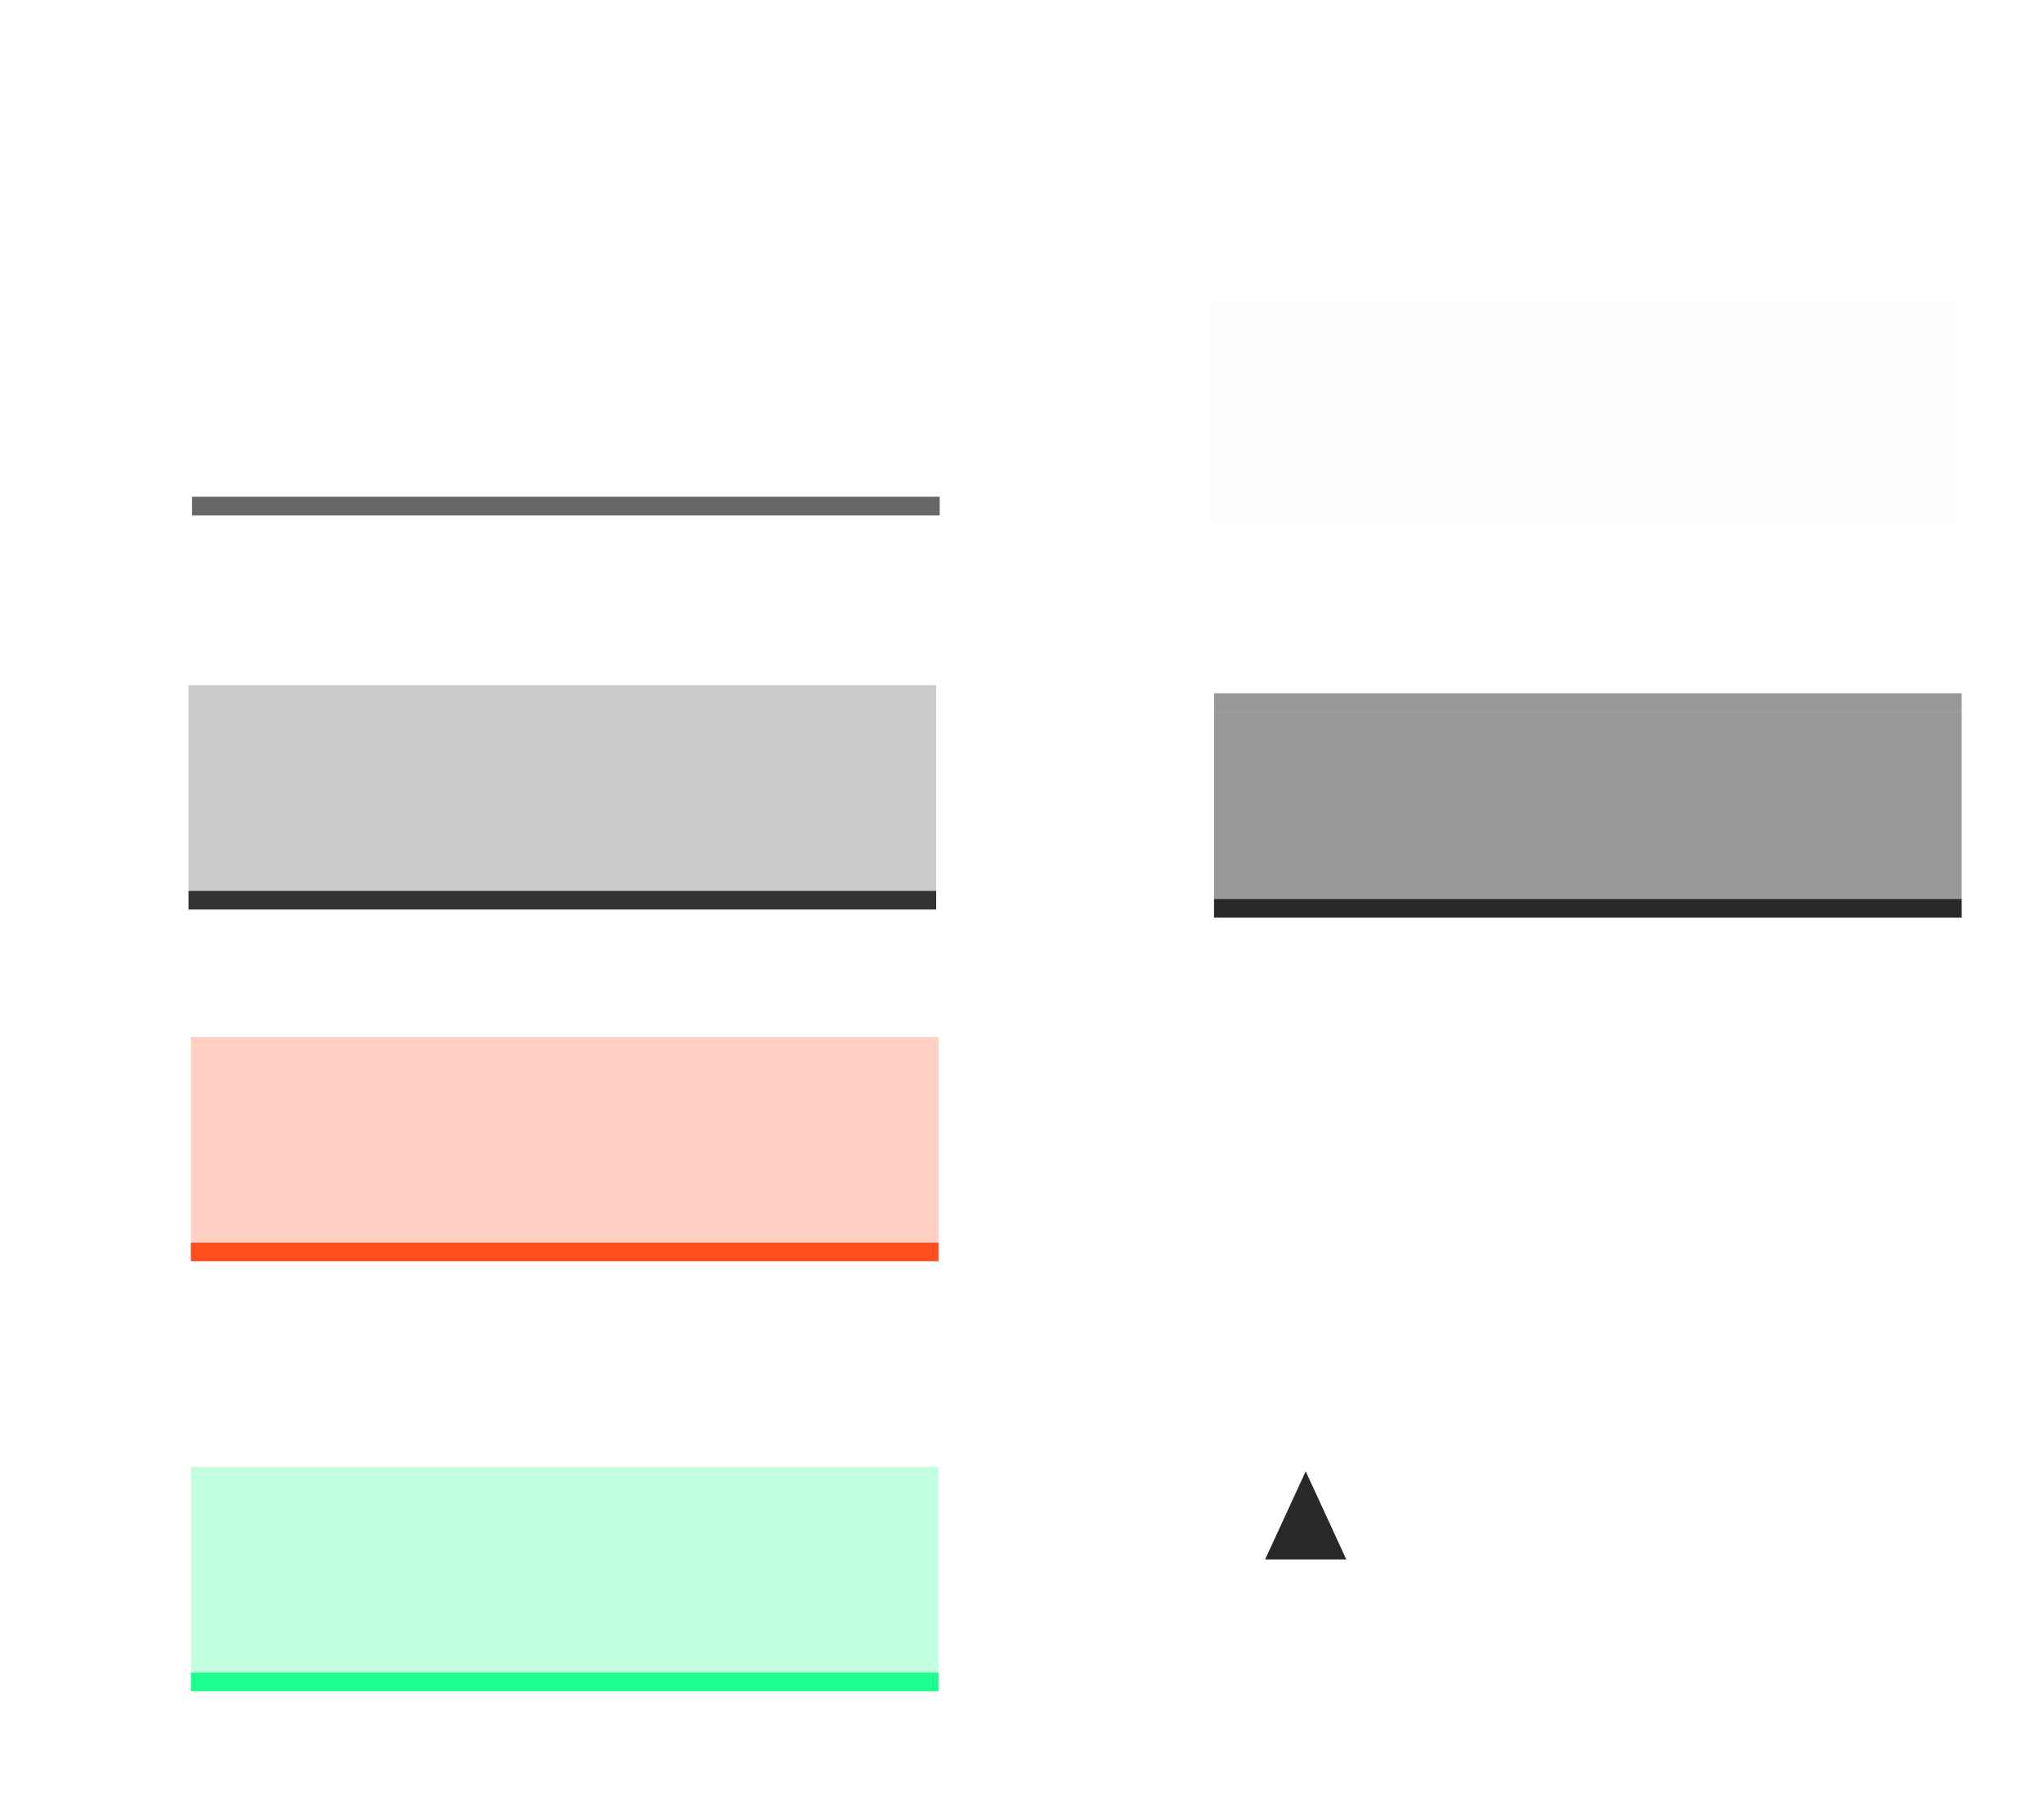
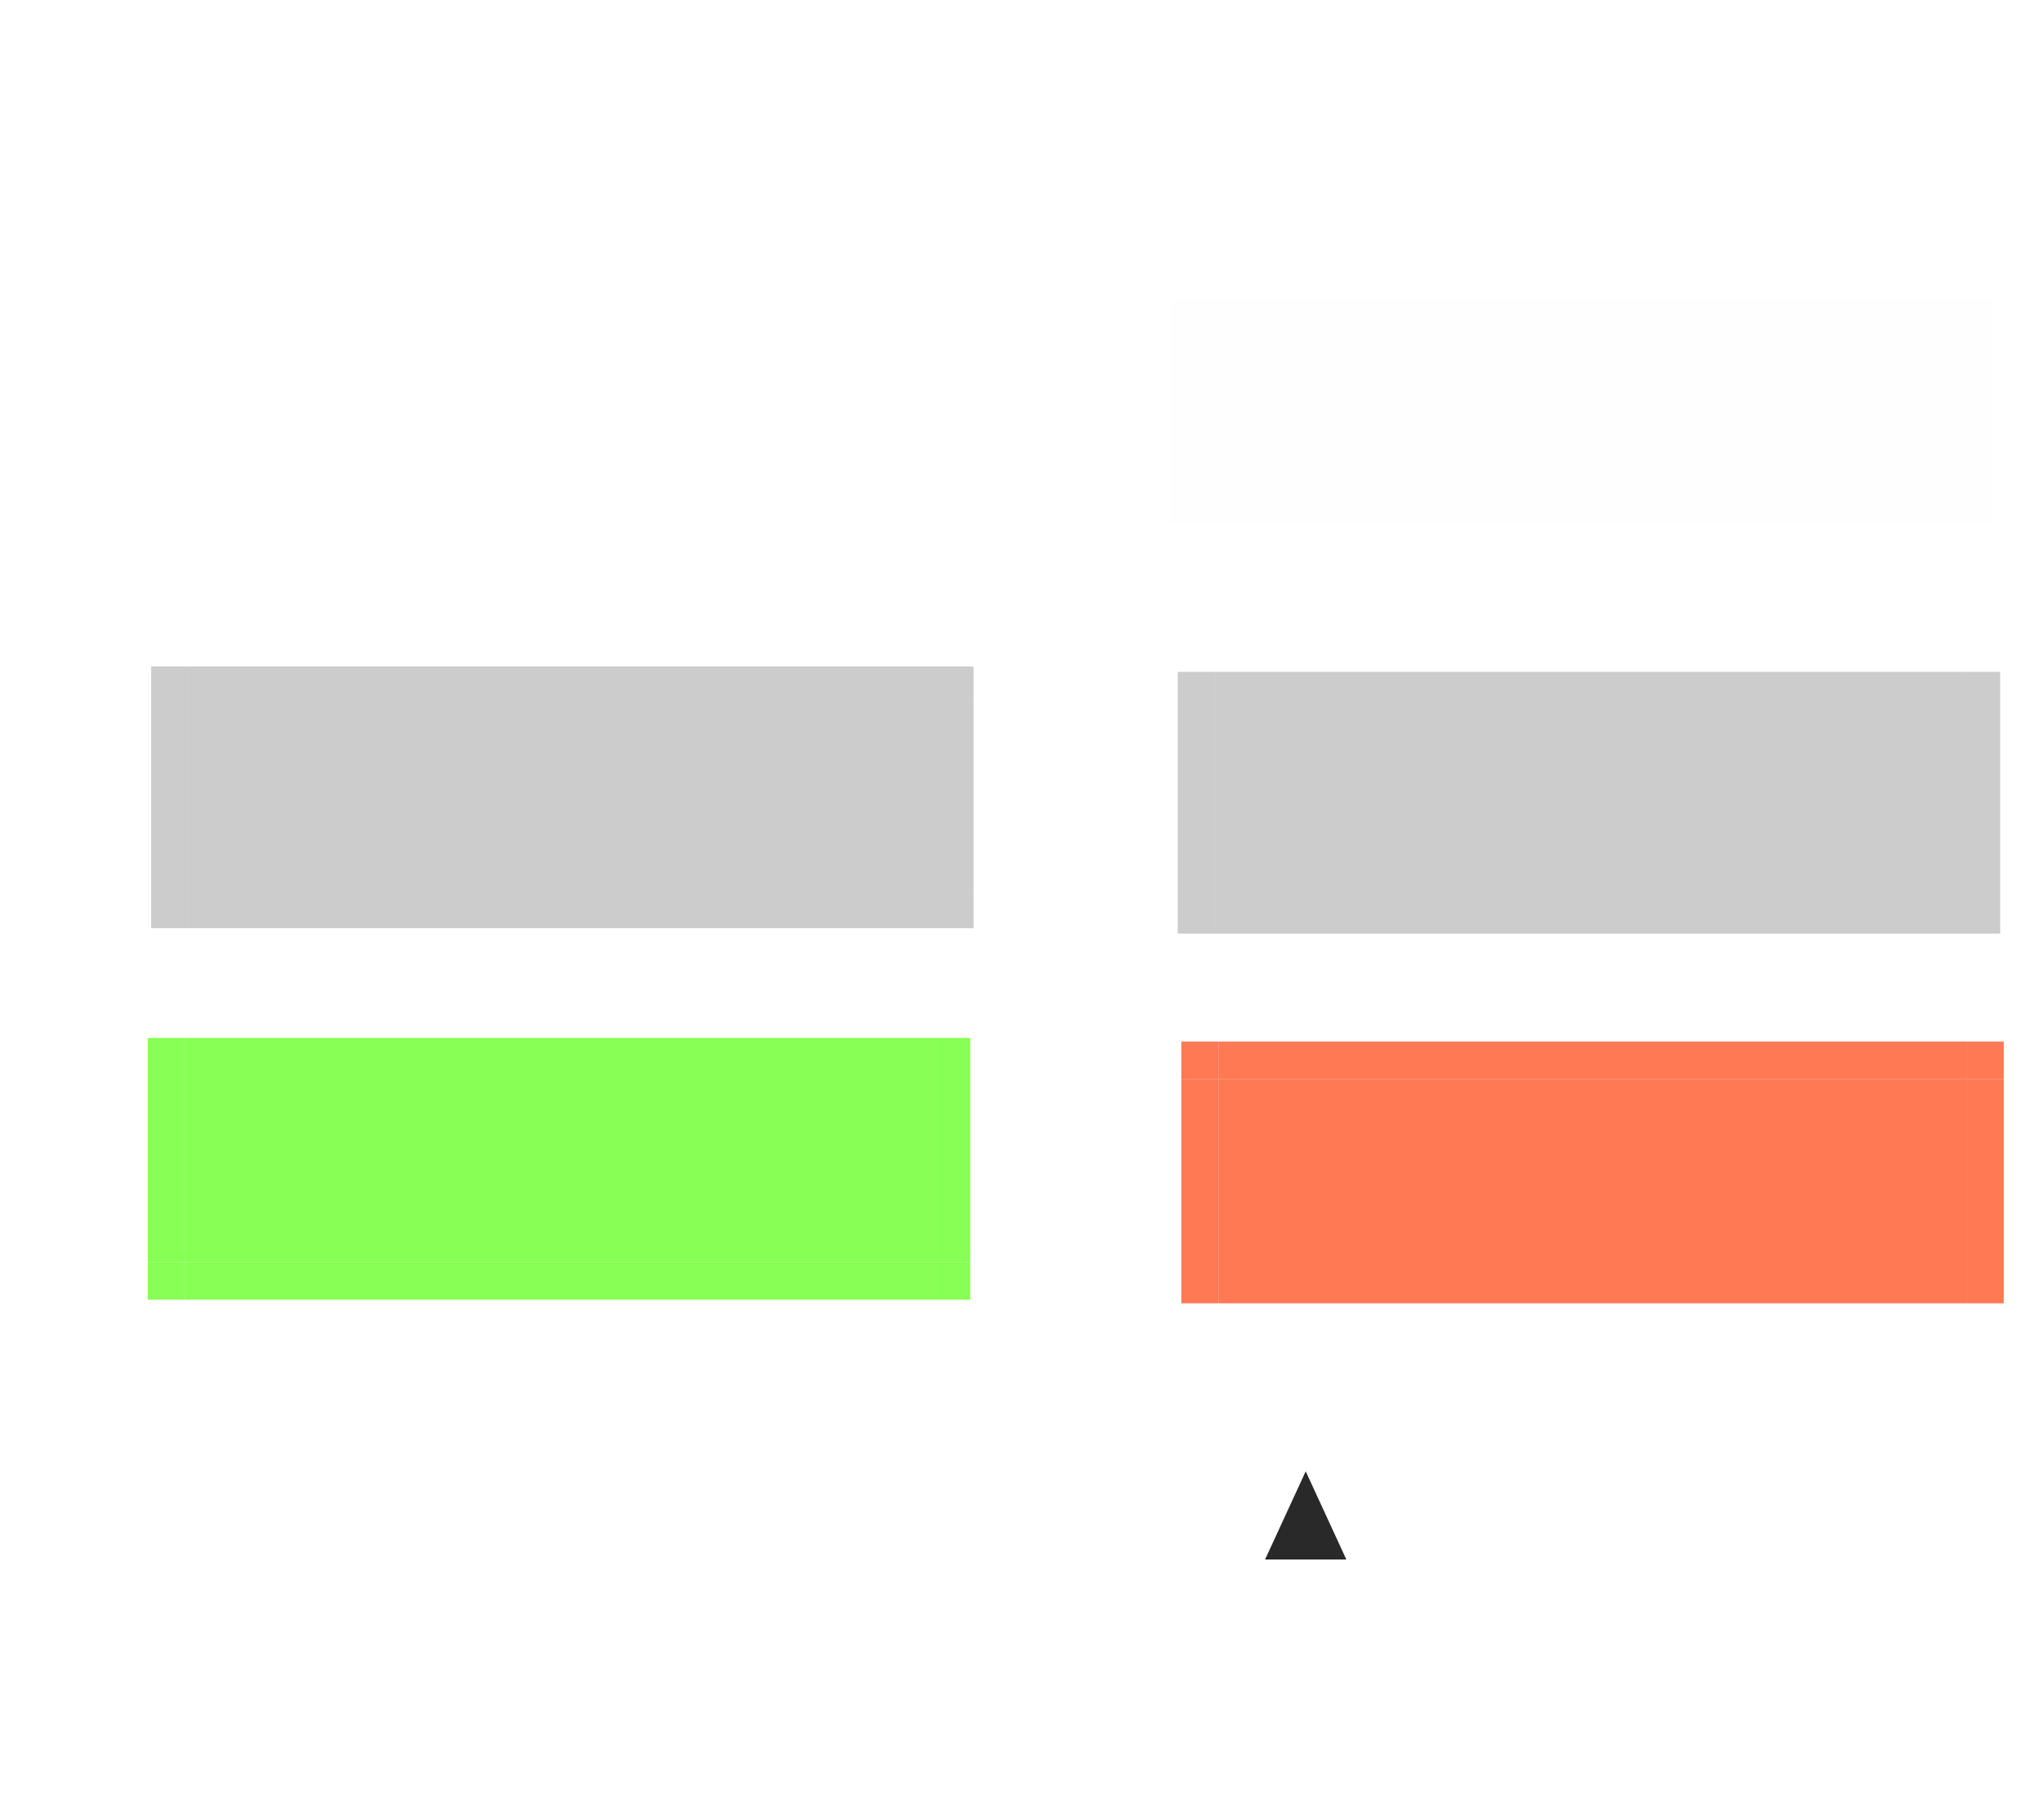
<svg xmlns="http://www.w3.org/2000/svg" xmlns:ns1="http://www.openswatchbook.org/uri/2009/osb" viewBox="0 0 218.703 192.925" height="192.925" width="218.703" version="1.0" id="svg11324">
  <defs id="defs11327">
    <style type="text/css" id="current-color-scheme">
      .ColorScheme-Text {
        
        stop-
      }
      .ColorScheme-Background {
        color:currentColor;
        stop-color:currentColor;
      }
      .ColorScheme-Highlight {
        color:#3daee9;
        stop-color:#3daee9;
      }
      .ColorScheme-ViewText {
        
        stop-
      }
      .ColorScheme-ViewBackground {
        color:#fcfcfc;
        stop-color:#fcfcfc;
      }
      .ColorScheme-ViewHover {
        color:#93cee9;
        stop-color:#93cee9;
      }
      .ColorScheme-ViewFocus{
        color:#3daee9;
        stop-color:#3daee9;
      }
      .ColorScheme-ButtonText {
        
        stop-
      }
      .ColorScheme-ButtonBackground {
        color:currentColor;
        stop-color:currentColor;
      }
      .ColorScheme-ButtonHover {
        color:#93cee9;
        stop-color:#93cee9;
      }
      .ColorScheme-ButtonFocus{
        color:#3daee9;
        stop-color:#3daee9;
      }
      </style>
    <linearGradient ns1:paint="solid" id="linearGradient7651">
      <stop id="stop7649" offset="0" style="stop-color:#38aac5;stop-opacity:1;" />
    </linearGradient>
    <linearGradient ns1:paint="solid" id="expandernew-6">
      <stop id="stop5226" offset="0" style="stop-color:#74bf00;stop-opacity:1;" />
    </linearGradient>
    <linearGradient ns1:paint="solid" id="expander-3">
      <stop id="stop5163" offset="0" style="stop-color:#ff2e13;stop-opacity:1;" />
    </linearGradient>
    <linearGradient ns1:paint="solid" id="linearGradient7679">
      <stop id="stop7677" offset="0" style="stop-color:#ff00b4;stop-opacity:1;" />
    </linearGradient>
    <linearGradient id="linearGradient4538" ns1:paint="solid">
      <stop style="stop-color:#599313;stop-opacity:1;" offset="0" id="stop4530" />
    </linearGradient>
    <linearGradient id="linearGradient5090" ns1:paint="solid">
      <stop style="stop-color:#8fe79a;stop-opacity:1;" offset="0" id="stop5088" />
    </linearGradient>
    <linearGradient id="minimbar-2" ns1:paint="solid">
      <stop style="stop-color:#000000;stop-opacity:0.505;" offset="0" id="stop4743" />
    </linearGradient>
    <linearGradient id="linearGradient4717" ns1:paint="solid">
      <stop style="stop-color:#000000;stop-opacity:1;" offset="0" id="stop4715" />
    </linearGradient>
    <linearGradient id="pregressnew-8" ns1:paint="solid">
      <stop style="stop-color:#00e119;stop-opacity:1;" offset="0" id="stop4618" />
    </linearGradient>
    <linearGradient id="attentinon-1" ns1:paint="solid">
      <stop style="stop-color:#a13015;stop-opacity:1;" offset="0" id="stop4612" />
    </linearGradient>
    <linearGradient id="attentionbar-0" ns1:paint="solid">
      <stop style="stop-color:#f1c200;stop-opacity:1;" offset="0" id="stop4574" />
    </linearGradient>
    <linearGradient id="attentionnew-5" ns1:paint="solid">
      <stop style="stop-color:#333538;stop-opacity:1;" offset="0" id="stop4533" />
    </linearGradient>
    <linearGradient id="hover-3" ns1:paint="solid">
      <stop style="stop-color:#ffffff;stop-opacity:0.282;" offset="0" id="stop4521" />
    </linearGradient>
    <linearGradient id="minimized-0" ns1:paint="solid">
      <stop style="stop-color:#000000;stop-opacity:0;" offset="0" id="stop6836" />
    </linearGradient>
    <linearGradient id="focusline-1" ns1:paint="solid">
      <stop style="stop-color:#ffffff;stop-opacity:1;" offset="0" id="stop6830" />
    </linearGradient>
    <linearGradient id="focus-0" ns1:paint="solid">
      <stop style="stop-color:#ffffff;stop-opacity:0.165;" offset="0" id="stop6824" />
    </linearGradient>
    <linearGradient id="normalhi-9" ns1:paint="solid">
      <stop style="stop-color:#ffffff;stop-opacity:1;" offset="0" id="stop6782" />
    </linearGradient>
    <linearGradient id="linearGradient6512" ns1:paint="solid">
      <stop id="stop6510" offset="0" />
    </linearGradient>
    <linearGradient id="Button_Focus-0" ns1:paint="solid">
      <stop id="stop4854" offset="0" stop-opacity=".235" stop-color="#fff" style="stop-color:#297cbe;stop-opacity:1;" />
    </linearGradient>
    <linearGradient id="White-0" ns1:paint="solid">
      <stop id="stop10245" offset="0" stop-color="#fefefe" />
    </linearGradient>
    <linearGradient id="Button_Minimize-4" ns1:paint="solid">
      <stop id="stop4758" offset="0" stop-opacity=".273" />
    </linearGradient>
    <linearGradient id="Progress-3" ns1:paint="solid">
      <stop id="stop4744" offset="0" stop-opacity=".412" stop-color="#00d33a" style="stop-color:#ffbdfe;stop-opacity:1;" />
    </linearGradient>
    <linearGradient id="linearGradient4740" ns1:paint="solid">
      <stop id="stop4738" offset="0" stop-color="#a2a2a2" style="stop-color:#a2a2a2;stop-opacity:0.325;" />
    </linearGradient>
    <linearGradient id="Button_Normal-2" ns1:paint="solid">
      <stop id="stop4732" offset="0" stop-opacity=".078" stop-color="#818181" style="stop-color:#000204;stop-opacity:1;" />
    </linearGradient>
  </defs>
  <rect ry="0" y="33.14" x="20.546" height="20" width="80" id="normal-center" class="ColorScheme-Text" style="opacity:1;fill:none;fill-opacity:0.2;fill-rule:nonzero;stroke:none;stroke-width:0.658;stroke-linecap:square;stroke-miterlimit:4;stroke-dasharray:none;stroke-dashoffset:0;stroke-opacity:1" />
  <rect transform="rotate(90)" style="opacity:1;fill:none;fill-opacity:0.4;fill-rule:nonzero;stroke:none;stroke-width:0.147;stroke-linecap:square;stroke-miterlimit:4;stroke-dasharray:none;stroke-dashoffset:0;stroke-opacity:1" id="normal-right" width="20" height="4" x="33.14" y="-104.546" ry="0" />
  <rect ry="0" y="-20.546" x="33.14" height="4" width="20" id="normal-left" style="opacity:1;fill:none;fill-opacity:0.4;fill-rule:nonzero;stroke:none;stroke-width:0.147;stroke-linecap:square;stroke-miterlimit:4;stroke-dasharray:none;stroke-dashoffset:0;stroke-opacity:1" transform="rotate(90)" />
  <rect transform="rotate(90)" style="opacity:1;fill:none;fill-opacity:0.4;fill-rule:nonzero;stroke:none;stroke-width:0.066;stroke-linecap:square;stroke-miterlimit:4;stroke-dasharray:none;stroke-dashoffset:0;stroke-opacity:1" id="normal-topleft" width="4" height="4" x="29.14" y="-20.546" ry="0" />
  <rect ry="0" y="-20.546" x="53.14" height="4" width="4" id="normal-bottomleft" style="opacity:1;fill:none;fill-opacity:0.4;fill-rule:nonzero;stroke:none;stroke-width:0.066;stroke-linecap:square;stroke-miterlimit:4;stroke-dasharray:none;stroke-dashoffset:0;stroke-opacity:1" transform="rotate(90)" />
  <rect transform="rotate(90)" style="opacity:1;fill:none;fill-opacity:0.4;fill-rule:nonzero;stroke:none;stroke-width:0.066;stroke-linecap:square;stroke-miterlimit:4;stroke-dasharray:none;stroke-dashoffset:0;stroke-opacity:1" id="normal-bottomright" width="4" height="4" x="53.14" y="-104.546" ry="0" />
  <rect ry="0" y="-104.546" x="29.14" height="4" width="4" id="normal-topright" style="opacity:1;fill:none;fill-opacity:0.4;fill-rule:nonzero;stroke:none;stroke-width:0.066;stroke-linecap:square;stroke-miterlimit:4;stroke-dasharray:none;stroke-dashoffset:0;stroke-opacity:1" transform="rotate(90)" />
  <rect style="opacity:1;fill:currentColor;fill-opacity:0.2;fill-rule:nonzero;stroke:none;stroke-width:0.658;stroke-linecap:square;stroke-miterlimit:4;stroke-dasharray:none;stroke-dashoffset:0;stroke-opacity:1" class="ColorScheme-Text" id="focus-center" width="80" height="20" x="20.168" y="75.298" ry="0" />
-   <rect ry="0" y="-104.168" x="75.298" height="4" width="20" id="focus-right" style="opacity:1;fill:none;fill-opacity:1;fill-rule:nonzero;stroke:none;stroke-width:0.147;stroke-linecap:square;stroke-miterlimit:4;stroke-dasharray:none;stroke-dashoffset:0;stroke-opacity:1" transform="rotate(90)" />
-   <rect transform="rotate(90)" style="opacity:1;fill:none;fill-opacity:1;fill-rule:nonzero;stroke:none;stroke-width:0.147;stroke-linecap:square;stroke-miterlimit:4;stroke-dasharray:none;stroke-dashoffset:0;stroke-opacity:1" id="focus-left" width="20" height="4" x="75.298" y="-20.168" ry="0" />
-   <rect ry="0" y="-20.168" x="71.298" height="4" width="4" id="focus-topleft" style="opacity:1;fill:none;fill-opacity:1;fill-rule:nonzero;stroke:none;stroke-width:0.066;stroke-linecap:square;stroke-miterlimit:4;stroke-dasharray:none;stroke-dashoffset:0;stroke-opacity:1" transform="rotate(90)" />
-   <rect transform="rotate(90)" style="opacity:1;fill:none;fill-opacity:1;fill-rule:nonzero;stroke:none;stroke-width:0.066;stroke-linecap:square;stroke-miterlimit:4;stroke-dasharray:none;stroke-dashoffset:0;stroke-opacity:1" id="focus-bottomleft" width="4" height="4" x="95.298" y="-20.168" ry="0" />
-   <rect ry="0" y="-104.168" x="95.298" height="4" width="4" id="focus-bottomright" style="opacity:1;fill:none;fill-opacity:1;fill-rule:nonzero;stroke:none;stroke-width:0.066;stroke-linecap:square;stroke-miterlimit:4;stroke-dasharray:none;stroke-dashoffset:0;stroke-opacity:1" transform="rotate(90)" />
-   <rect transform="rotate(90)" style="opacity:1;fill:none;fill-opacity:1;fill-rule:nonzero;stroke:none;stroke-width:0.066;stroke-linecap:square;stroke-miterlimit:4;stroke-dasharray:none;stroke-dashoffset:0;stroke-opacity:1" id="focus-topright" width="4" height="4" x="71.298" y="-104.168" ry="0" />
-   <g id="focus-bottom" transform="translate(-6.132999,-4.242596)">
-     <rect ry="0" y="99.54" x="26.301" height="4" width="80" id="rect6568" style="opacity:1;fill:none;fill-opacity:1;fill-rule:nonzero;stroke:none;stroke-width:0.294;stroke-linecap:square;stroke-miterlimit:4;stroke-dasharray:none;stroke-dashoffset:0;stroke-opacity:1" />
-     <rect style="opacity:1;fill:currentColor;fill-opacity:0.8;fill-rule:nonzero;stroke:none;stroke-width:0.208;stroke-linecap:square;stroke-miterlimit:4;stroke-dasharray:none;stroke-dashoffset:0;stroke-opacity:1" class="ColorScheme-Text" id="rect6562" width="80" height="2" x="26.301" y="99.54" ry="0" />
-   </g>
-   <g transform="matrix(1,0,0,-1,-6.132992,174.8381)" id="focus-top">
-     <rect style="opacity:1;fill:none;fill-opacity:1;fill-rule:nonzero;stroke:none;stroke-width:0.294;stroke-linecap:square;stroke-miterlimit:4;stroke-dasharray:none;stroke-dashoffset:0;stroke-opacity:1" id="rect4557" width="80" height="4" x="26.301" y="99.54" ry="0" />
-     <rect ry="0" y="99.54" x="26.301" height="2" width="80" id="rect4559" class="ColorScheme-Text" style="opacity:1;fill:currentColor;fill-opacity:0.2;fill-rule:nonzero;stroke:none;stroke-width:0.208;stroke-linecap:square;stroke-miterlimit:4;stroke-dasharray:none;stroke-dashoffset:0;stroke-opacity:1" />
-   </g>
-   <rect ry="0" y="112.925" x="20.42" height="20" width="80" id="attention-center" class="ColorScheme-Text" style="opacity:1;fill:#ff4e1d;fill-opacity:0.262;fill-rule:nonzero;stroke:none;stroke-width:0.658;stroke-linecap:square;stroke-miterlimit:4;stroke-dasharray:none;stroke-dashoffset:0;stroke-opacity:1" />
-   <rect transform="rotate(90)" style="opacity:1;fill:none;fill-opacity:1;fill-rule:nonzero;stroke:none;stroke-width:0.147;stroke-linecap:square;stroke-miterlimit:4;stroke-dasharray:none;stroke-dashoffset:0;stroke-opacity:1" id="attention-right" width="20" height="4" x="112.925" y="-104.42" ry="0" />
-   <rect ry="0" y="-20.42" x="112.925" height="4" width="20" id="attention-left" style="opacity:1;fill:none;fill-opacity:1;fill-rule:nonzero;stroke:none;stroke-width:0.147;stroke-linecap:square;stroke-miterlimit:4;stroke-dasharray:none;stroke-dashoffset:0;stroke-opacity:1" transform="rotate(90)" />
-   <rect transform="rotate(90)" style="opacity:1;fill:none;fill-opacity:1;fill-rule:nonzero;stroke:none;stroke-width:0.066;stroke-linecap:square;stroke-miterlimit:4;stroke-dasharray:none;stroke-dashoffset:0;stroke-opacity:1" id="attention-topleft" width="4" height="4" x="108.925" y="-20.42" ry="0" />
-   <rect ry="0" y="-20.42" x="132.925" height="4" width="4" id="attention-bottomleft" style="opacity:1;fill:none;fill-opacity:1;fill-rule:nonzero;stroke:none;stroke-width:0.066;stroke-linecap:square;stroke-miterlimit:4;stroke-dasharray:none;stroke-dashoffset:0;stroke-opacity:1" transform="rotate(90)" />
-   <rect transform="rotate(90)" style="opacity:1;fill:none;fill-opacity:1;fill-rule:nonzero;stroke:none;stroke-width:0.066;stroke-linecap:square;stroke-miterlimit:4;stroke-dasharray:none;stroke-dashoffset:0;stroke-opacity:1" id="attention-bottomright" width="4" height="4" x="132.925" y="-104.42" ry="0" />
-   <rect ry="0" y="-104.42" x="108.925" height="4" width="4" id="attention-topright" style="opacity:1;fill:none;fill-opacity:1;fill-rule:nonzero;stroke:none;stroke-width:0.066;stroke-linecap:square;stroke-miterlimit:4;stroke-dasharray:none;stroke-dashoffset:0;stroke-opacity:1" transform="rotate(90)" />
-   <g transform="translate(-5.881311,33.38484)" id="attention-bottom">
-     <rect style="opacity:1;fill:none;fill-opacity:1;fill-rule:nonzero;stroke:none;stroke-width:0.294;stroke-linecap:square;stroke-miterlimit:4;stroke-dasharray:none;stroke-dashoffset:0;stroke-opacity:1" id="rect4574" width="80" height="4" x="26.301" y="99.54" ry="0" />
-     <rect ry="0" y="99.54" x="26.301" height="2" width="80" id="rect4576" class="ColorScheme-Text" style="opacity:1;fill:#ff4e1d;fill-opacity:1;fill-rule:nonzero;stroke:none;stroke-width:0.208;stroke-linecap:square;stroke-miterlimit:4;stroke-dasharray:none;stroke-dashoffset:0;stroke-opacity:1" />
-   </g>
-   <g id="attention-top" transform="matrix(1,0,0,-1,-5.881303,212.4655)">
-     <rect ry="0" y="99.54" x="26.301" height="4" width="80" id="rect4580" style="opacity:1;fill:none;fill-opacity:1;fill-rule:nonzero;stroke:none;stroke-width:0.294;stroke-linecap:square;stroke-miterlimit:4;stroke-dasharray:none;stroke-dashoffset:0;stroke-opacity:1" />
-     <rect style="opacity:1;fill:#ff4e1d;fill-opacity:0.265;fill-rule:nonzero;stroke:none;stroke-width:0.208;stroke-linecap:square;stroke-miterlimit:4;stroke-dasharray:none;stroke-dashoffset:0;stroke-opacity:1" class="ColorScheme-Text" id="rect4582" width="80" height="2" x="26.301" y="99.54" ry="0" />
-   </g>
-   <rect style="opacity:1;fill:#1dff8f;fill-opacity:0.267;fill-rule:nonzero;stroke:none;stroke-width:0.658;stroke-linecap:square;stroke-miterlimit:4;stroke-dasharray:none;stroke-dashoffset:0;stroke-opacity:1" class="ColorScheme-Text" id="progress-center" width="80" height="20" x="20.42" y="158.925" ry="0" />
-   <rect ry="0" y="-104.42" x="158.925" height="4" width="20" id="progress-right" style="opacity:1;fill:none;fill-opacity:1;fill-rule:nonzero;stroke:none;stroke-width:0.147;stroke-linecap:square;stroke-miterlimit:4;stroke-dasharray:none;stroke-dashoffset:0;stroke-opacity:1" transform="rotate(90)" />
-   <rect transform="rotate(90)" style="opacity:1;fill:none;fill-opacity:1;fill-rule:nonzero;stroke:none;stroke-width:0.147;stroke-linecap:square;stroke-miterlimit:4;stroke-dasharray:none;stroke-dashoffset:0;stroke-opacity:1" id="progress-left" width="20" height="4" x="158.925" y="-20.42" ry="0" />
-   <rect ry="0" y="-20.42" x="154.925" height="4" width="4" id="progress-topleft" style="opacity:1;fill:none;fill-opacity:1;fill-rule:nonzero;stroke:none;stroke-width:0.066;stroke-linecap:square;stroke-miterlimit:4;stroke-dasharray:none;stroke-dashoffset:0;stroke-opacity:1" transform="rotate(90)" />
-   <rect transform="rotate(90)" style="opacity:1;fill:none;fill-opacity:1;fill-rule:nonzero;stroke:none;stroke-width:0.066;stroke-linecap:square;stroke-miterlimit:4;stroke-dasharray:none;stroke-dashoffset:0;stroke-opacity:1" id="progress-bottomleft" width="4" height="4" x="178.925" y="-20.42" ry="0" />
-   <rect ry="0" y="-104.42" x="178.925" height="4" width="4" id="progress-bottomright" style="opacity:1;fill:none;fill-opacity:1;fill-rule:nonzero;stroke:none;stroke-width:0.066;stroke-linecap:square;stroke-miterlimit:4;stroke-dasharray:none;stroke-dashoffset:0;stroke-opacity:1" transform="rotate(90)" />
-   <rect transform="rotate(90)" style="opacity:1;fill:none;fill-opacity:1;fill-rule:nonzero;stroke:none;stroke-width:0.066;stroke-linecap:square;stroke-miterlimit:4;stroke-dasharray:none;stroke-dashoffset:0;stroke-opacity:1" id="progress-topright" width="4" height="4" x="154.925" y="-104.42" ry="0" />
-   <g id="progress-bottom" transform="translate(-5.881311,79.38484)">
-     <rect ry="0" y="99.54" x="26.301" height="4" width="80" id="rect4788" style="opacity:1;fill:none;fill-opacity:1;fill-rule:nonzero;stroke:none;stroke-width:0.294;stroke-linecap:square;stroke-miterlimit:4;stroke-dasharray:none;stroke-dashoffset:0;stroke-opacity:1" />
-     <rect style="opacity:1;fill:#1dff8f;fill-opacity:1;fill-rule:nonzero;stroke:none;stroke-width:0.208;stroke-linecap:square;stroke-miterlimit:4;stroke-dasharray:none;stroke-dashoffset:0;stroke-opacity:1" class="ColorScheme-Text" id="rect4790" width="80" height="2" x="26.301" y="99.54" ry="0" />
-   </g>
-   <g transform="matrix(1,0,0,-1,-5.881303,258.4655)" id="progress-top">
-     <rect style="opacity:1;fill:none;fill-opacity:1;fill-rule:nonzero;stroke:none;stroke-width:0.294;stroke-linecap:square;stroke-miterlimit:4;stroke-dasharray:none;stroke-dashoffset:0;stroke-opacity:1" id="rect4794" width="80" height="4" x="26.301" y="99.54" ry="0" />
-     <rect ry="0" y="99.54" x="26.301" height="2" width="80" id="rect4796" class="ColorScheme-Text" style="opacity:1;fill:#1dff8f;fill-opacity:0.267;fill-rule:nonzero;stroke:none;stroke-width:0.208;stroke-linecap:square;stroke-miterlimit:4;stroke-dasharray:none;stroke-dashoffset:0;stroke-opacity:1" />
-   </g>
+   <rect ry="0" y="95.298" x="20.168" height="4" width="80" id="focus-bottom" class="ColorScheme-Text" style="opacity:1;fill:currentColor;fill-opacity:0.2;fill-rule:nonzero;stroke:none;stroke-width:0.294;stroke-linecap:square;stroke-miterlimit:4;stroke-dasharray:none;stroke-dashoffset:0;stroke-opacity:1" />
+   <rect style="opacity:1;fill:currentColor;fill-opacity:0.2;fill-rule:nonzero;stroke:none;stroke-width:0.294;stroke-linecap:square;stroke-miterlimit:4;stroke-dasharray:none;stroke-dashoffset:0;stroke-opacity:1" class="ColorScheme-Text" id="focus-top" width="80" height="4" x="20.168" y="-75.298" ry="0" transform="scale(1,-1)" />
  <g id="group-expander-bottom" transform="translate(-6.132999,-4.242596)">
    <path style="opacity:1;fill:currentColor;fill-opacity:0.839;fill-rule:nonzero;stroke:none;stroke-width:6;stroke-linecap:square;stroke-miterlimit:4;stroke-dasharray:none;stroke-dashoffset:0;stroke-opacity:0.992" class="ColorScheme-Text" id="path5499" d="m -33.278,87.024 -24.905,0 12.452,-21.568 z" transform="matrix(0.3491277,0,0,0.4374785,161.8066,133.0004)" />
    <rect style="opacity:1;fill:none;fill-opacity:0.119;fill-rule:nonzero;stroke:none;stroke-width:4.017;stroke-linecap:square;stroke-miterlimit:4;stroke-dasharray:none;stroke-dashoffset:0;stroke-opacity:0.992" id="rect5493" width="24" height="24" x="133.841" y="150.869" />
  </g>
  <g transform="translate(-6.511761,6.836181)" id="normal-top">
    <rect ry="0" y="22.304" x="27.058" height="4" width="80" id="rect5513" style="opacity:1;fill:none;fill-opacity:0.337;fill-rule:nonzero;stroke:none;stroke-width:0.294;stroke-linecap:square;stroke-miterlimit:4;stroke-dasharray:none;stroke-dashoffset:0;stroke-opacity:1" />
    <rect style="opacity:1;fill:none;fill-opacity:0.2;fill-rule:nonzero;stroke:none;stroke-width:0.208;stroke-linecap:square;stroke-miterlimit:4;stroke-dasharray:none;stroke-dashoffset:0;stroke-opacity:1" class="ColorScheme-Text" id="rect5507" width="80" height="2" x="27.058" y="24.304" ry="0" />
  </g>
  <g id="normal-bottom" transform="matrix(1,0,0,-1,-6.511753,79.44364)">
    <rect style="opacity:1;fill:none;fill-opacity:0.337;fill-rule:nonzero;stroke:none;stroke-width:0.294;stroke-linecap:square;stroke-miterlimit:4;stroke-dasharray:none;stroke-dashoffset:0;stroke-opacity:1" id="rect5515" width="80" height="4" x="27.058" y="22.304" ry="0" />
-     <rect ry="0" y="24.304" x="27.058" height="2" width="80" id="rect5517" class="ColorScheme-Text" style="opacity:1;fill:currentColor;fill-opacity:0.6;fill-rule:nonzero;stroke:none;stroke-width:0.208;stroke-linecap:square;stroke-miterlimit:4;stroke-dasharray:none;stroke-dashoffset:0;stroke-opacity:1" />
+     <rect ry="0" y="24.304" x="27.058" height="2" width="80" id="rect5517" class="ColorScheme-Text" style="opacity:1;fill:none;fill-opacity:0.2;fill-rule:nonzero;stroke:none;stroke-width:0.208;stroke-linecap:square;stroke-miterlimit:4;stroke-dasharray:none;stroke-dashoffset:0;stroke-opacity:1" />
  </g>
  <rect style="opacity:1;fill:currentColor;fill-opacity:0.2;fill-rule:nonzero;stroke:none;stroke-width:0.658;stroke-linecap:square;stroke-miterlimit:4;stroke-dasharray:none;stroke-dashoffset:0;stroke-opacity:1" class="ColorScheme-ViewBackground" id="minimized-center" width="80" height="20" x="129.192" y="34.006" ry="0" />
-   <rect ry="0" y="-213.192" x="34.006" height="4" width="20" id="minimized-right" style="opacity:1;fill:none;fill-opacity:0.4;fill-rule:nonzero;stroke:none;stroke-width:0.147;stroke-linecap:square;stroke-miterlimit:4;stroke-dasharray:none;stroke-dashoffset:0;stroke-opacity:1" transform="rotate(90)" />
-   <rect transform="rotate(90)" style="opacity:1;fill:none;fill-opacity:0.4;fill-rule:nonzero;stroke:none;stroke-width:0.147;stroke-linecap:square;stroke-miterlimit:4;stroke-dasharray:none;stroke-dashoffset:0;stroke-opacity:1" id="minimized-left" width="20" height="4" x="34.006" y="-129.192" ry="0" />
-   <rect ry="0" y="-129.192" x="30.006" height="4" width="4" id="minimized-topleft" style="opacity:1;fill:none;fill-opacity:0.4;fill-rule:nonzero;stroke:none;stroke-width:0.066;stroke-linecap:square;stroke-miterlimit:4;stroke-dasharray:none;stroke-dashoffset:0;stroke-opacity:1" transform="rotate(90)" />
-   <rect transform="rotate(90)" style="opacity:1;fill:none;fill-opacity:0.4;fill-rule:nonzero;stroke:none;stroke-width:0.066;stroke-linecap:square;stroke-miterlimit:4;stroke-dasharray:none;stroke-dashoffset:0;stroke-opacity:1" id="minimized-bottomleft" width="4" height="4" x="54.006" y="-129.192" ry="0" />
-   <rect ry="0" y="-213.192" x="54.006" height="4" width="4" id="minimized-bottomright" style="opacity:1;fill:none;fill-opacity:0.4;fill-rule:nonzero;stroke:none;stroke-width:0.066;stroke-linecap:square;stroke-miterlimit:4;stroke-dasharray:none;stroke-dashoffset:0;stroke-opacity:1" transform="rotate(90)" />
-   <rect transform="rotate(90)" style="opacity:1;fill:none;fill-opacity:0.4;fill-rule:nonzero;stroke:none;stroke-width:0.066;stroke-linecap:square;stroke-miterlimit:4;stroke-dasharray:none;stroke-dashoffset:0;stroke-opacity:1" id="minimized-topright" width="4" height="4" x="30.006" y="-213.192" ry="0" />
  <g id="minimized-top" transform="translate(102.1346,7.701889)">
    <rect style="opacity:1;fill:none;fill-opacity:0.337;fill-rule:nonzero;stroke:none;stroke-width:0.294;stroke-linecap:square;stroke-miterlimit:4;stroke-dasharray:none;stroke-dashoffset:0;stroke-opacity:1" id="rect4617" width="80" height="4" x="27.058" y="22.304" ry="0" />
    <rect ry="0" y="24.304" x="27.058" height="2" width="80" id="rect4619" class="ColorScheme-ViewBackground" style="opacity:1;fill:currentColor;fill-opacity:0.2;fill-rule:nonzero;stroke:none;stroke-width:0.208;stroke-linecap:square;stroke-miterlimit:4;stroke-dasharray:none;stroke-dashoffset:0;stroke-opacity:1" />
  </g>
  <g transform="matrix(1,0,0,-1,102.1346,80.30935)" id="minimized-bottom">
    <rect ry="0" y="22.304" x="27.058" height="4" width="80" id="rect4623" style="opacity:1;fill:none;fill-opacity:0.337;fill-rule:nonzero;stroke:none;stroke-width:0.294;stroke-linecap:square;stroke-miterlimit:4;stroke-dasharray:none;stroke-dashoffset:0;stroke-opacity:1" />
    <rect style="opacity:1;fill:currentColor;fill-opacity:0.2;fill-rule:nonzero;stroke:none;stroke-width:0.208;stroke-linecap:square;stroke-miterlimit:4;stroke-dasharray:none;stroke-dashoffset:0;stroke-opacity:1" class="ColorScheme-ViewBackground" id="rect4625" width="80" height="2" x="27.058" y="24.304" ry="0" />
  </g>
-   <rect ry="0" y="76.163" x="129.897" height="20" width="80" id="hover-center" class="ColorScheme-Text" style="opacity:1;fill:currentColor;fill-opacity:0.4;fill-rule:nonzero;stroke:none;stroke-width:0.658;stroke-linecap:square;stroke-miterlimit:4;stroke-dasharray:none;stroke-dashoffset:0;stroke-opacity:1" />
-   <rect transform="rotate(90)" style="opacity:1;fill:none;fill-opacity:1;fill-rule:nonzero;stroke:none;stroke-width:0.147;stroke-linecap:square;stroke-miterlimit:4;stroke-dasharray:none;stroke-dashoffset:0;stroke-opacity:1" id="hover-right" width="20" height="4" x="76.163" y="-213.897" ry="0" />
-   <rect ry="0" y="-129.897" x="76.163" height="4" width="20" id="hover-left" style="opacity:1;fill:none;fill-opacity:1;fill-rule:nonzero;stroke:none;stroke-width:0.147;stroke-linecap:square;stroke-miterlimit:4;stroke-dasharray:none;stroke-dashoffset:0;stroke-opacity:1" transform="rotate(90)" />
-   <rect transform="rotate(90)" style="opacity:1;fill:none;fill-opacity:1;fill-rule:nonzero;stroke:none;stroke-width:0.066;stroke-linecap:square;stroke-miterlimit:4;stroke-dasharray:none;stroke-dashoffset:0;stroke-opacity:1" id="hover-topleft" width="4" height="4" x="72.163" y="-129.897" ry="0" />
-   <rect ry="0" y="-129.897" x="96.163" height="4" width="4" id="hover-bottomleft" style="opacity:1;fill:none;fill-opacity:1;fill-rule:nonzero;stroke:none;stroke-width:0.066;stroke-linecap:square;stroke-miterlimit:4;stroke-dasharray:none;stroke-dashoffset:0;stroke-opacity:1" transform="rotate(90)" />
-   <rect transform="rotate(90)" style="opacity:1;fill:none;fill-opacity:1;fill-rule:nonzero;stroke:none;stroke-width:0.066;stroke-linecap:square;stroke-miterlimit:4;stroke-dasharray:none;stroke-dashoffset:0;stroke-opacity:1" id="hover-bottomright" width="4" height="4" x="96.163" y="-213.897" ry="0" />
-   <rect ry="0" y="-213.897" x="72.163" height="4" width="4" id="hover-topright" style="opacity:1;fill:none;fill-opacity:1;fill-rule:nonzero;stroke:none;stroke-width:0.066;stroke-linecap:square;stroke-miterlimit:4;stroke-dasharray:none;stroke-dashoffset:0;stroke-opacity:1" transform="rotate(90)" />
-   <g transform="translate(103.5955,-3.376888)" id="hover-bottom">
-     <rect style="opacity:1;fill:none;fill-opacity:1;fill-rule:nonzero;stroke:none;stroke-width:0.294;stroke-linecap:square;stroke-miterlimit:4;stroke-dasharray:none;stroke-dashoffset:0;stroke-opacity:1" id="rect4618" width="80" height="4" x="26.301" y="99.54" ry="0" />
-     <rect ry="0" y="99.54" x="26.301" height="2" width="80" id="rect4620" class="ColorScheme-Text" style="opacity:1;fill:currentColor;fill-opacity:0.838;fill-rule:nonzero;stroke:none;stroke-width:0.208;stroke-linecap:square;stroke-miterlimit:4;stroke-dasharray:none;stroke-dashoffset:0;stroke-opacity:1" />
-   </g>
-   <g id="hover-top" transform="matrix(1,0,0,-1,103.5955,175.7038)">
-     <rect ry="0" y="99.54" x="26.301" height="4" width="80" id="rect4624" style="opacity:1;fill:none;fill-opacity:1;fill-rule:nonzero;stroke:none;stroke-width:0.294;stroke-linecap:square;stroke-miterlimit:4;stroke-dasharray:none;stroke-dashoffset:0;stroke-opacity:1" />
-     <rect style="opacity:1;fill:currentColor;fill-opacity:0.4;fill-rule:nonzero;stroke:none;stroke-width:0.208;stroke-linecap:square;stroke-miterlimit:4;stroke-dasharray:none;stroke-dashoffset:0;stroke-opacity:1" class="ColorScheme-Text" id="rect4626" width="80" height="2" x="26.301" y="99.54" ry="0" />
-   </g>
+   <rect ry="0" y="75.298" x="100.168" height="20" width="4" id="focus-right" class="ColorScheme-Text" style="opacity:1;fill:currentColor;fill-opacity:0.2;fill-rule:nonzero;stroke:none;stroke-width:0.147;stroke-linecap:square;stroke-miterlimit:4;stroke-dasharray:none;stroke-dashoffset:0;stroke-opacity:1" />
+   <rect style="opacity:1;fill:currentColor;fill-opacity:0.2;fill-rule:nonzero;stroke:none;stroke-width:0.147;stroke-linecap:square;stroke-miterlimit:4;stroke-dasharray:none;stroke-dashoffset:0;stroke-opacity:1" class="ColorScheme-Text" id="focus-left" width="4" height="20" x="16.168" y="75.298" ry="0" />
+   <rect transform="scale(1,-1)" ry="0" y="-75.298" x="16.168" height="4" width="4" id="focus-topleft" class="ColorScheme-Text" style="opacity:1;fill:currentColor;fill-opacity:0.2;fill-rule:nonzero;stroke:none;stroke-width:0.066;stroke-linecap:square;stroke-miterlimit:4;stroke-dasharray:none;stroke-dashoffset:0;stroke-opacity:1" />
+   <rect style="opacity:1;fill:currentColor;fill-opacity:0.2;fill-rule:nonzero;stroke:none;stroke-width:0.066;stroke-linecap:square;stroke-miterlimit:4;stroke-dasharray:none;stroke-dashoffset:0;stroke-opacity:1" class="ColorScheme-Text" id="focus-bottomleft" width="4" height="4" x="16.168" y="-99.298" ry="0" transform="scale(1,-1)" />
+   <rect transform="scale(1,-1)" ry="0" y="-99.298" x="100.168" height="4" width="4" id="focus-bottomright" class="ColorScheme-Text" style="opacity:1;fill:currentColor;fill-opacity:0.2;fill-rule:nonzero;stroke:none;stroke-width:0.066;stroke-linecap:square;stroke-miterlimit:4;stroke-dasharray:none;stroke-dashoffset:0;stroke-opacity:1" />
+   <rect style="opacity:1;fill:currentColor;fill-opacity:0.2;fill-rule:nonzero;stroke:none;stroke-width:0.066;stroke-linecap:square;stroke-miterlimit:4;stroke-dasharray:none;stroke-dashoffset:0;stroke-opacity:1" class="ColorScheme-Text" id="focus-topright" width="4" height="4" x="100.168" y="-75.298" ry="0" transform="scale(1,-1)" />
+   <rect ry="0" y="75.871" x="130.015" height="20" width="80" id="hover-center" class="ColorScheme-Text" style="opacity:1;fill:currentColor;fill-opacity:0.2;fill-rule:nonzero;stroke:none;stroke-width:0.658;stroke-linecap:square;stroke-miterlimit:4;stroke-dasharray:none;stroke-dashoffset:0;stroke-opacity:1" />
+   <rect style="opacity:1;fill:currentColor;fill-opacity:0.2;fill-rule:nonzero;stroke:none;stroke-width:0.294;stroke-linecap:square;stroke-miterlimit:4;stroke-dasharray:none;stroke-dashoffset:0;stroke-opacity:1" class="ColorScheme-Text" id="hover-bottom" width="80" height="4" x="130.015" y="95.871" ry="0" />
+   <rect transform="scale(1,-1)" ry="0" y="-75.871" x="130.015" height="4" width="80" id="hover-top" class="ColorScheme-Text" style="opacity:1;fill:currentColor;fill-opacity:0.2;fill-rule:nonzero;stroke:none;stroke-width:0.294;stroke-linecap:square;stroke-miterlimit:4;stroke-dasharray:none;stroke-dashoffset:0;stroke-opacity:1" />
+   <rect style="opacity:1;fill:currentColor;fill-opacity:0.2;fill-rule:nonzero;stroke:none;stroke-width:0.147;stroke-linecap:square;stroke-miterlimit:4;stroke-dasharray:none;stroke-dashoffset:0;stroke-opacity:1" class="ColorScheme-Text" id="hover-right" width="4" height="20" x="210.015" y="75.871" ry="0" />
+   <rect ry="0" y="75.871" x="126.015" height="20" width="4" id="hover-left" class="ColorScheme-Text" style="opacity:1;fill:currentColor;fill-opacity:0.2;fill-rule:nonzero;stroke:none;stroke-width:0.147;stroke-linecap:square;stroke-miterlimit:4;stroke-dasharray:none;stroke-dashoffset:0;stroke-opacity:1" />
+   <rect style="opacity:1;fill:currentColor;fill-opacity:0.2;fill-rule:nonzero;stroke:none;stroke-width:0.066;stroke-linecap:square;stroke-miterlimit:4;stroke-dasharray:none;stroke-dashoffset:0;stroke-opacity:1" class="ColorScheme-Text" id="hover-topleft" width="4" height="4" x="126.015" y="-75.871" ry="0" transform="scale(1,-1)" />
+   <rect transform="scale(1,-1)" ry="0" y="-99.871" x="126.015" height="4" width="4" id="hover-bottomleft" class="ColorScheme-Text" style="opacity:1;fill:currentColor;fill-opacity:0.2;fill-rule:nonzero;stroke:none;stroke-width:0.066;stroke-linecap:square;stroke-miterlimit:4;stroke-dasharray:none;stroke-dashoffset:0;stroke-opacity:1" />
+   <rect style="opacity:1;fill:currentColor;fill-opacity:0.2;fill-rule:nonzero;stroke:none;stroke-width:0.066;stroke-linecap:square;stroke-miterlimit:4;stroke-dasharray:none;stroke-dashoffset:0;stroke-opacity:1" class="ColorScheme-Text" id="hover-bottomright" width="4" height="4" x="210.015" y="-99.871" ry="0" transform="scale(1,-1)" />
+   <rect transform="scale(1,-1)" ry="0" y="-75.871" x="210.015" height="4" width="4" id="hover-topright" class="ColorScheme-Text" style="opacity:1;fill:currentColor;fill-opacity:0.2;fill-rule:nonzero;stroke:none;stroke-width:0.066;stroke-linecap:square;stroke-miterlimit:4;stroke-dasharray:none;stroke-dashoffset:0;stroke-opacity:1" />
+   <rect ry="0" y="34.006" x="209.192" height="20" width="4" id="minimized-right" class="ColorScheme-ViewBackground" style="opacity:1;fill:currentColor;fill-opacity:0.2;fill-rule:nonzero;stroke:none;stroke-width:0.147;stroke-linecap:square;stroke-miterlimit:4;stroke-dasharray:none;stroke-dashoffset:0;stroke-opacity:1" />
+   <rect style="opacity:1;fill:currentColor;fill-opacity:0.2;fill-rule:nonzero;stroke:none;stroke-width:0.147;stroke-linecap:square;stroke-miterlimit:4;stroke-dasharray:none;stroke-dashoffset:0;stroke-opacity:1" class="ColorScheme-ViewBackground" id="minimized-left" width="4" height="20" x="125.192" y="34.006" ry="0" />
+   <g transform="matrix(0.05,0,0,1,123.8394,7.701889)" id="minimized-topleft">
+     <rect ry="0" y="22.304" x="27.058" height="4" width="80" id="rect4909" style="opacity:1;fill:none;fill-opacity:0.337;fill-rule:nonzero;stroke:none;stroke-width:0.294;stroke-linecap:square;stroke-miterlimit:4;stroke-dasharray:none;stroke-dashoffset:0;stroke-opacity:1" />
+     <rect style="opacity:1;fill:currentColor;fill-opacity:0.2;fill-rule:nonzero;stroke:none;stroke-width:0.208;stroke-linecap:square;stroke-miterlimit:4;stroke-dasharray:none;stroke-dashoffset:0;stroke-opacity:1" class="ColorScheme-ViewBackground" id="rect4911" width="80" height="2" x="27.058" y="24.304" ry="0" />
+   </g>
+   <g id="minimized-topright" transform="matrix(0.05,0,0,1,207.8395,7.701889)">
+     <rect style="opacity:1;fill:none;fill-opacity:0.337;fill-rule:nonzero;stroke:none;stroke-width:0.294;stroke-linecap:square;stroke-miterlimit:4;stroke-dasharray:none;stroke-dashoffset:0;stroke-opacity:1" id="rect4915" width="80" height="4" x="27.058" y="22.304" ry="0" />
+     <rect ry="0" y="24.304" x="27.058" height="2" width="80" id="rect4917" class="ColorScheme-ViewBackground" style="opacity:1;fill:currentColor;fill-opacity:0.2;fill-rule:nonzero;stroke:none;stroke-width:0.208;stroke-linecap:square;stroke-miterlimit:4;stroke-dasharray:none;stroke-dashoffset:0;stroke-opacity:1" />
+   </g>
+   <g transform="matrix(0.05,0,0,-1,207.8395,80.30935)" id="minimized-bottomright">
+     <rect ry="0" y="22.304" x="27.058" height="4" width="80" id="rect4921" style="opacity:1;fill:none;fill-opacity:0.337;fill-rule:nonzero;stroke:none;stroke-width:0.294;stroke-linecap:square;stroke-miterlimit:4;stroke-dasharray:none;stroke-dashoffset:0;stroke-opacity:1" />
+     <rect style="opacity:1;fill:currentColor;fill-opacity:0.2;fill-rule:nonzero;stroke:none;stroke-width:0.208;stroke-linecap:square;stroke-miterlimit:4;stroke-dasharray:none;stroke-dashoffset:0;stroke-opacity:1" class="ColorScheme-ViewBackground" id="rect4923" width="80" height="2" x="27.058" y="24.304" ry="0" />
+   </g>
+   <g id="minimized-bottomleft" transform="matrix(0.05,0,0,-1,123.8394,80.30935)">
+     <rect style="opacity:1;fill:none;fill-opacity:0.337;fill-rule:nonzero;stroke:none;stroke-width:0.294;stroke-linecap:square;stroke-miterlimit:4;stroke-dasharray:none;stroke-dashoffset:0;stroke-opacity:1" id="rect4927" width="80" height="4" x="27.058" y="22.304" ry="0" />
+     <rect ry="0" y="24.304" x="27.058" height="2" width="80" id="rect4929" class="ColorScheme-ViewBackground" style="opacity:1;fill:currentColor;fill-opacity:0.2;fill-rule:nonzero;stroke:none;stroke-width:0.208;stroke-linecap:square;stroke-miterlimit:4;stroke-dasharray:none;stroke-dashoffset:0;stroke-opacity:1" />
+   </g>
+   <rect style="opacity:1;fill:#ff4e1d;fill-opacity:0.752;fill-rule:nonzero;stroke:none;stroke-width:0.658;stroke-linecap:square;stroke-miterlimit:4;stroke-dasharray:none;stroke-dashoffset:0;stroke-opacity:1" class="ColorScheme-Text" id="attention-center" width="80" height="20" x="130.399" y="115.421" ry="0" />
+   <rect ry="0" y="135.421" x="130.399" height="4" width="80" id="attention-bottom" class="ColorScheme-Text" style="opacity:1;fill:#ff4e1d;fill-opacity:0.752;fill-rule:nonzero;stroke:none;stroke-width:0.294;stroke-linecap:square;stroke-miterlimit:4;stroke-dasharray:none;stroke-dashoffset:0;stroke-opacity:1" />
+   <rect style="opacity:1;fill:#ff4e1d;fill-opacity:0.752;fill-rule:nonzero;stroke:none;stroke-width:0.294;stroke-linecap:square;stroke-miterlimit:4;stroke-dasharray:none;stroke-dashoffset:0;stroke-opacity:1" class="ColorScheme-Text" id="attention-top" width="80" height="4" x="130.399" y="-115.421" ry="0" transform="scale(1,-1)" />
+   <rect ry="0" y="115.421" x="210.399" height="20" width="4" id="attention-right" class="ColorScheme-Text" style="opacity:1;fill:#ff4e1d;fill-opacity:0.752;fill-rule:nonzero;stroke:none;stroke-width:0.147;stroke-linecap:square;stroke-miterlimit:4;stroke-dasharray:none;stroke-dashoffset:0;stroke-opacity:1" />
+   <rect style="opacity:1;fill:#ff4e1d;fill-opacity:0.752;fill-rule:nonzero;stroke:none;stroke-width:0.147;stroke-linecap:square;stroke-miterlimit:4;stroke-dasharray:none;stroke-dashoffset:0;stroke-opacity:1" class="ColorScheme-Text" id="attention-left" width="4" height="20" x="126.399" y="115.421" ry="0" />
+   <rect transform="scale(1,-1)" ry="0" y="-115.421" x="126.399" height="4" width="4" id="attention-topleft" class="ColorScheme-Text" style="opacity:1;fill:#ff4e1d;fill-opacity:0.752;fill-rule:nonzero;stroke:none;stroke-width:0.066;stroke-linecap:square;stroke-miterlimit:4;stroke-dasharray:none;stroke-dashoffset:0;stroke-opacity:1" />
+   <rect style="opacity:1;fill:#ff4e1d;fill-opacity:0.752;fill-rule:nonzero;stroke:none;stroke-width:0.066;stroke-linecap:square;stroke-miterlimit:4;stroke-dasharray:none;stroke-dashoffset:0;stroke-opacity:1" class="ColorScheme-Text" id="attention-bottomleft" width="4" height="4" x="126.399" y="-139.421" ry="0" transform="scale(1,-1)" />
+   <rect transform="scale(1,-1)" ry="0" y="-139.421" x="210.399" height="4" width="4" id="attention-bottomright" class="ColorScheme-Text" style="opacity:1;fill:#ff4e1d;fill-opacity:0.752;fill-rule:nonzero;stroke:none;stroke-width:0.066;stroke-linecap:square;stroke-miterlimit:4;stroke-dasharray:none;stroke-dashoffset:0;stroke-opacity:1" />
+   <rect style="opacity:1;fill:#ff4e1d;fill-opacity:0.752;fill-rule:nonzero;stroke:none;stroke-width:0.066;stroke-linecap:square;stroke-miterlimit:4;stroke-dasharray:none;stroke-dashoffset:0;stroke-opacity:1" class="ColorScheme-Text" id="attention-topright" width="4" height="4" x="210.399" y="-115.421" ry="0" transform="scale(1,-1)" />
+   <rect ry="0" y="115.037" x="19.812" height="20" width="80" id="progress-center" class="ColorScheme-Text" style="opacity:1;fill:#60ff1d;fill-opacity:0.752;fill-rule:nonzero;stroke:none;stroke-width:0.658;stroke-linecap:square;stroke-miterlimit:4;stroke-dasharray:none;stroke-dashoffset:0;stroke-opacity:1" />
+   <rect style="opacity:1;fill:#60ff1d;fill-opacity:0.752;fill-rule:nonzero;stroke:none;stroke-width:0.294;stroke-linecap:square;stroke-miterlimit:4;stroke-dasharray:none;stroke-dashoffset:0;stroke-opacity:1" class="ColorScheme-Text" id="progress-bottom" width="80" height="4" x="19.812" y="135.037" ry="0" />
+   <rect transform="scale(1,-1)" ry="0" y="-115.037" x="19.812" height="4" width="80" id="progress-top" class="ColorScheme-Text" style="opacity:1;fill:#60ff1d;fill-opacity:0.752;fill-rule:nonzero;stroke:none;stroke-width:0.294;stroke-linecap:square;stroke-miterlimit:4;stroke-dasharray:none;stroke-dashoffset:0;stroke-opacity:1" />
+   <rect style="opacity:1;fill:#60ff1d;fill-opacity:0.752;fill-rule:nonzero;stroke:none;stroke-width:0.147;stroke-linecap:square;stroke-miterlimit:4;stroke-dasharray:none;stroke-dashoffset:0;stroke-opacity:1" class="ColorScheme-Text" id="progress-right" width="4" height="20" x="99.812" y="115.037" ry="0" />
+   <rect ry="0" y="115.037" x="15.812" height="20" width="4" id="progress-left" class="ColorScheme-Text" style="opacity:1;fill:#60ff1d;fill-opacity:0.752;fill-rule:nonzero;stroke:none;stroke-width:0.147;stroke-linecap:square;stroke-miterlimit:4;stroke-dasharray:none;stroke-dashoffset:0;stroke-opacity:1" />
+   <rect style="opacity:1;fill:#60ff1d;fill-opacity:0.752;fill-rule:nonzero;stroke:none;stroke-width:0.066;stroke-linecap:square;stroke-miterlimit:4;stroke-dasharray:none;stroke-dashoffset:0;stroke-opacity:1" class="ColorScheme-Text" id="progress-topleft" width="4" height="4" x="15.812" y="-115.037" ry="0" transform="scale(1,-1)" />
+   <rect transform="scale(1,-1)" ry="0" y="-139.037" x="15.812" height="4" width="4" id="progress-bottomleft" class="ColorScheme-Text" style="opacity:1;fill:#60ff1d;fill-opacity:0.752;fill-rule:nonzero;stroke:none;stroke-width:0.066;stroke-linecap:square;stroke-miterlimit:4;stroke-dasharray:none;stroke-dashoffset:0;stroke-opacity:1" />
+   <rect style="opacity:1;fill:#60ff1d;fill-opacity:0.752;fill-rule:nonzero;stroke:none;stroke-width:0.066;stroke-linecap:square;stroke-miterlimit:4;stroke-dasharray:none;stroke-dashoffset:0;stroke-opacity:1" class="ColorScheme-Text" id="progress-bottomright" width="4" height="4" x="99.812" y="-139.037" ry="0" transform="scale(1,-1)" />
+   <rect transform="scale(1,-1)" ry="0" y="-115.037" x="99.812" height="4" width="4" id="progress-topright" class="ColorScheme-Text" style="opacity:1;fill:#60ff1d;fill-opacity:0.752;fill-rule:nonzero;stroke:none;stroke-width:0.066;stroke-linecap:square;stroke-miterlimit:4;stroke-dasharray:none;stroke-dashoffset:0;stroke-opacity:1" />
</svg>
